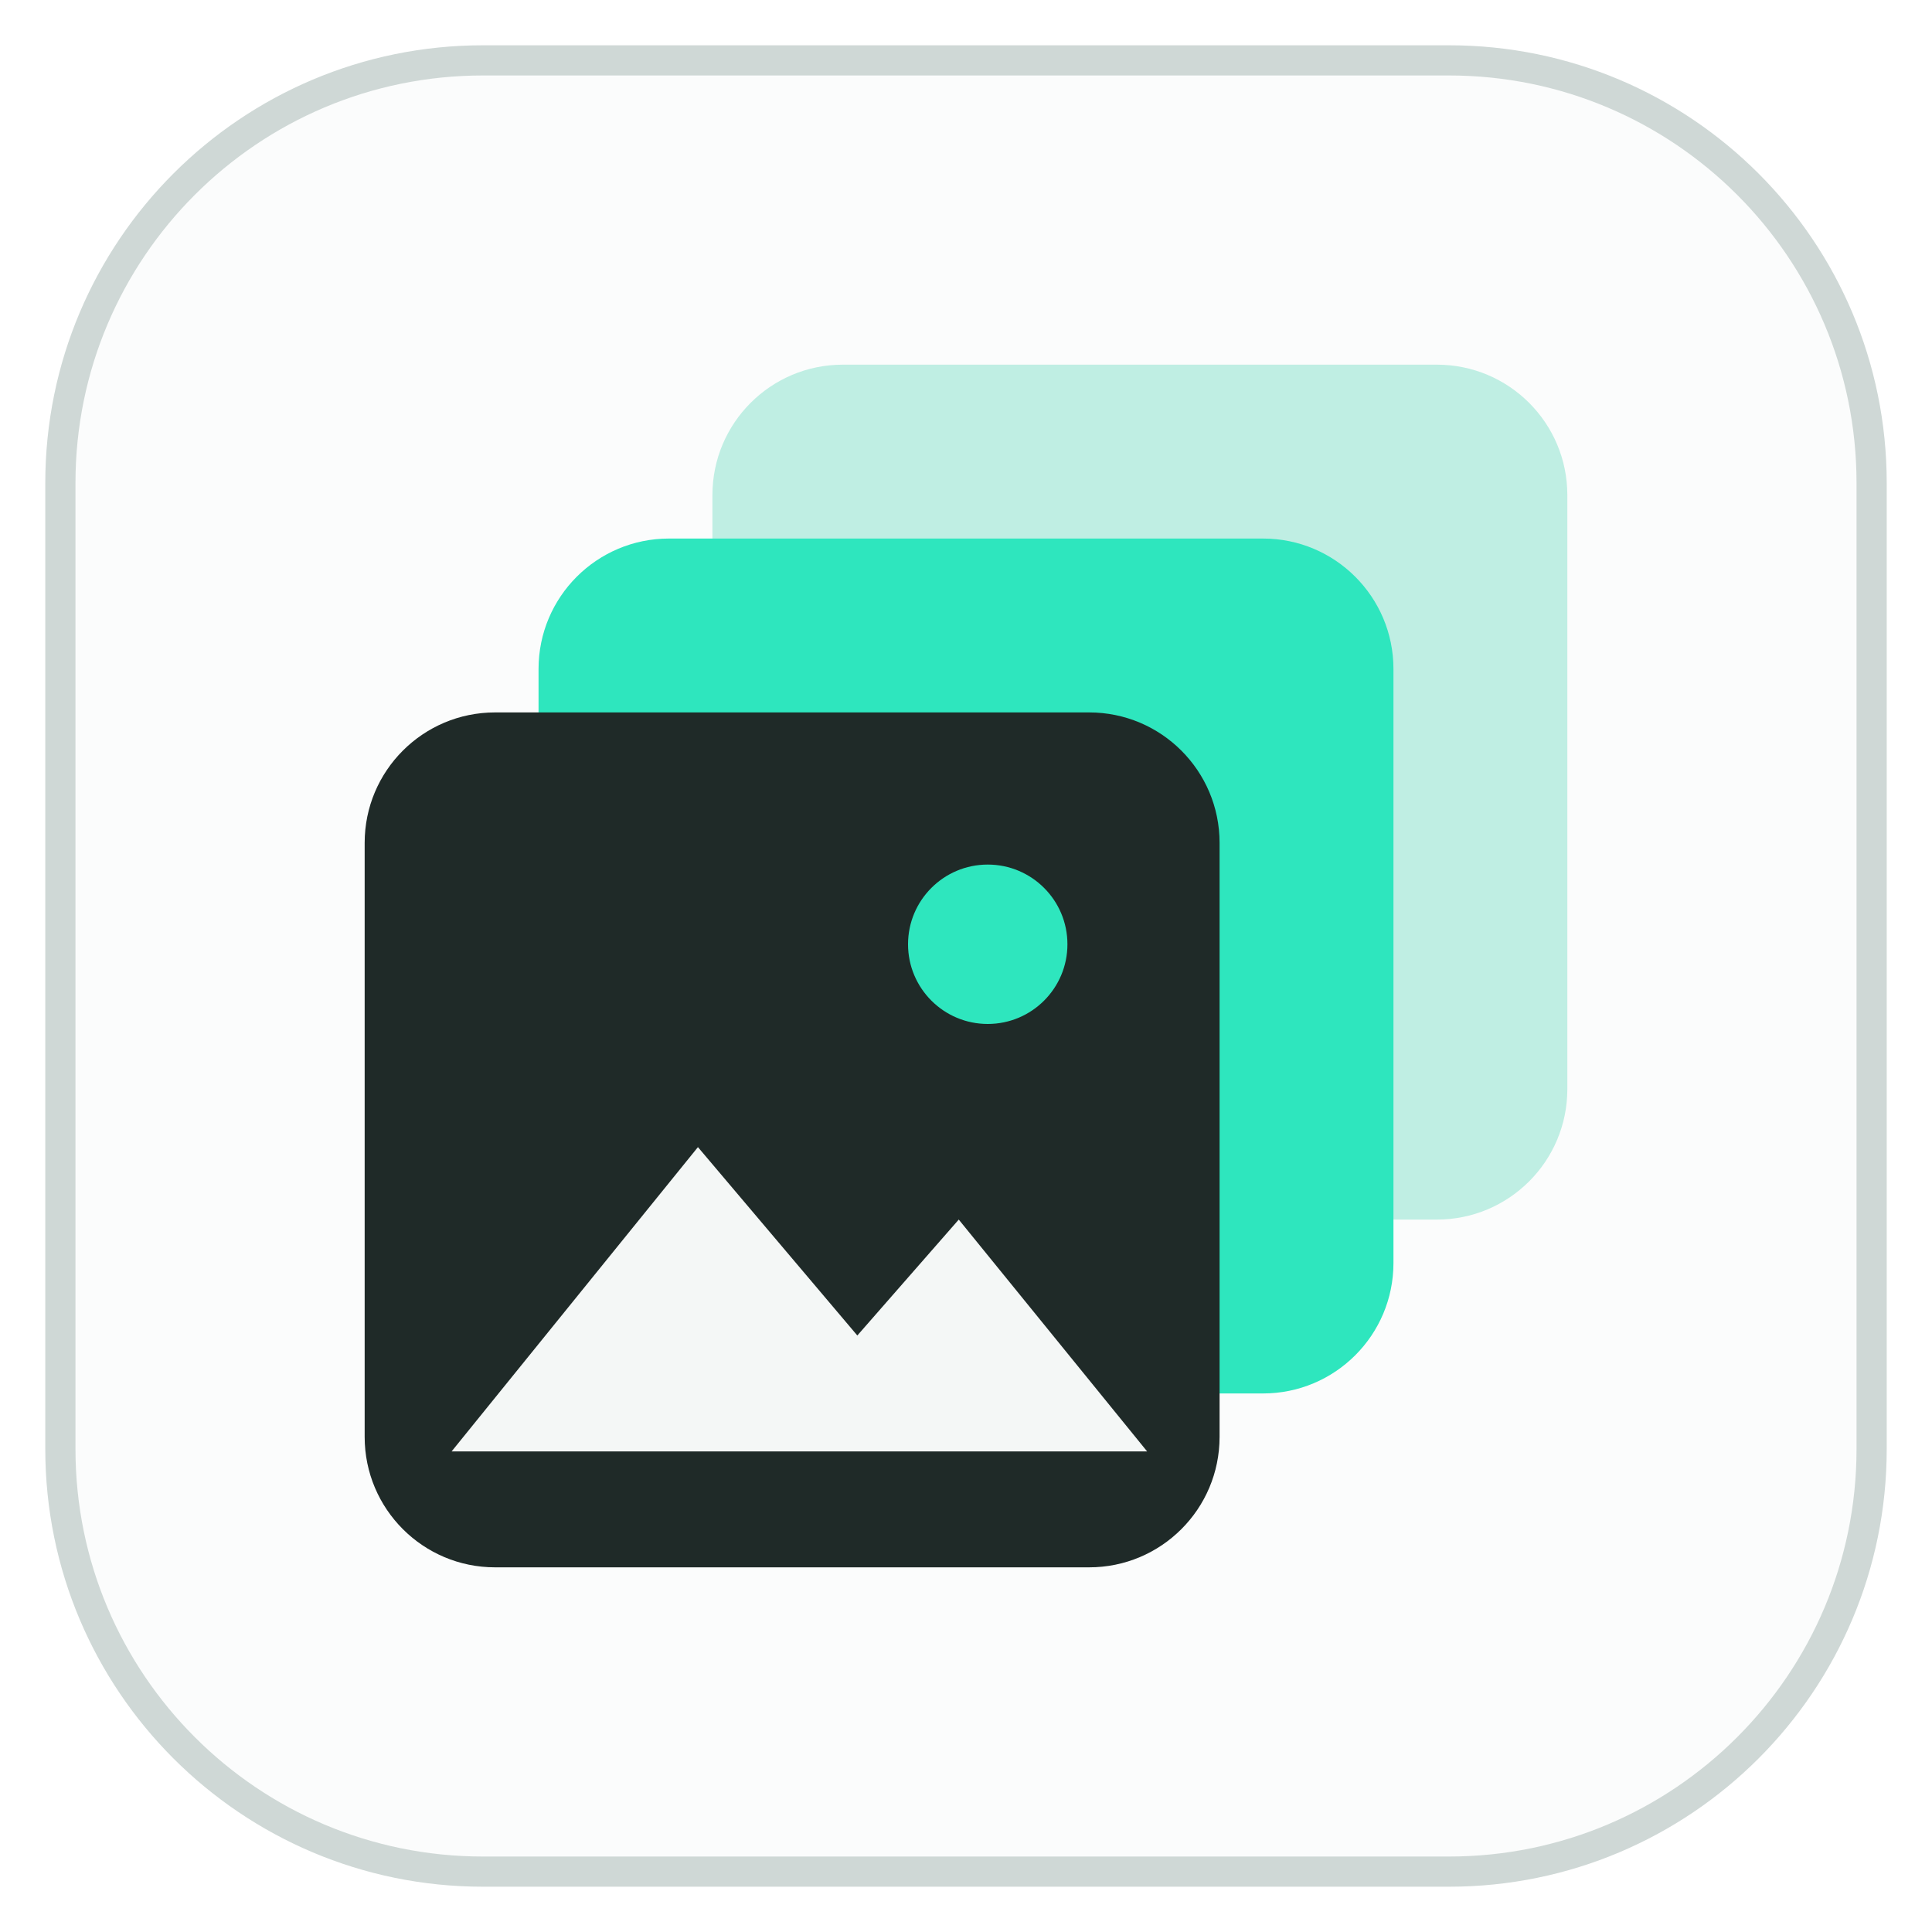
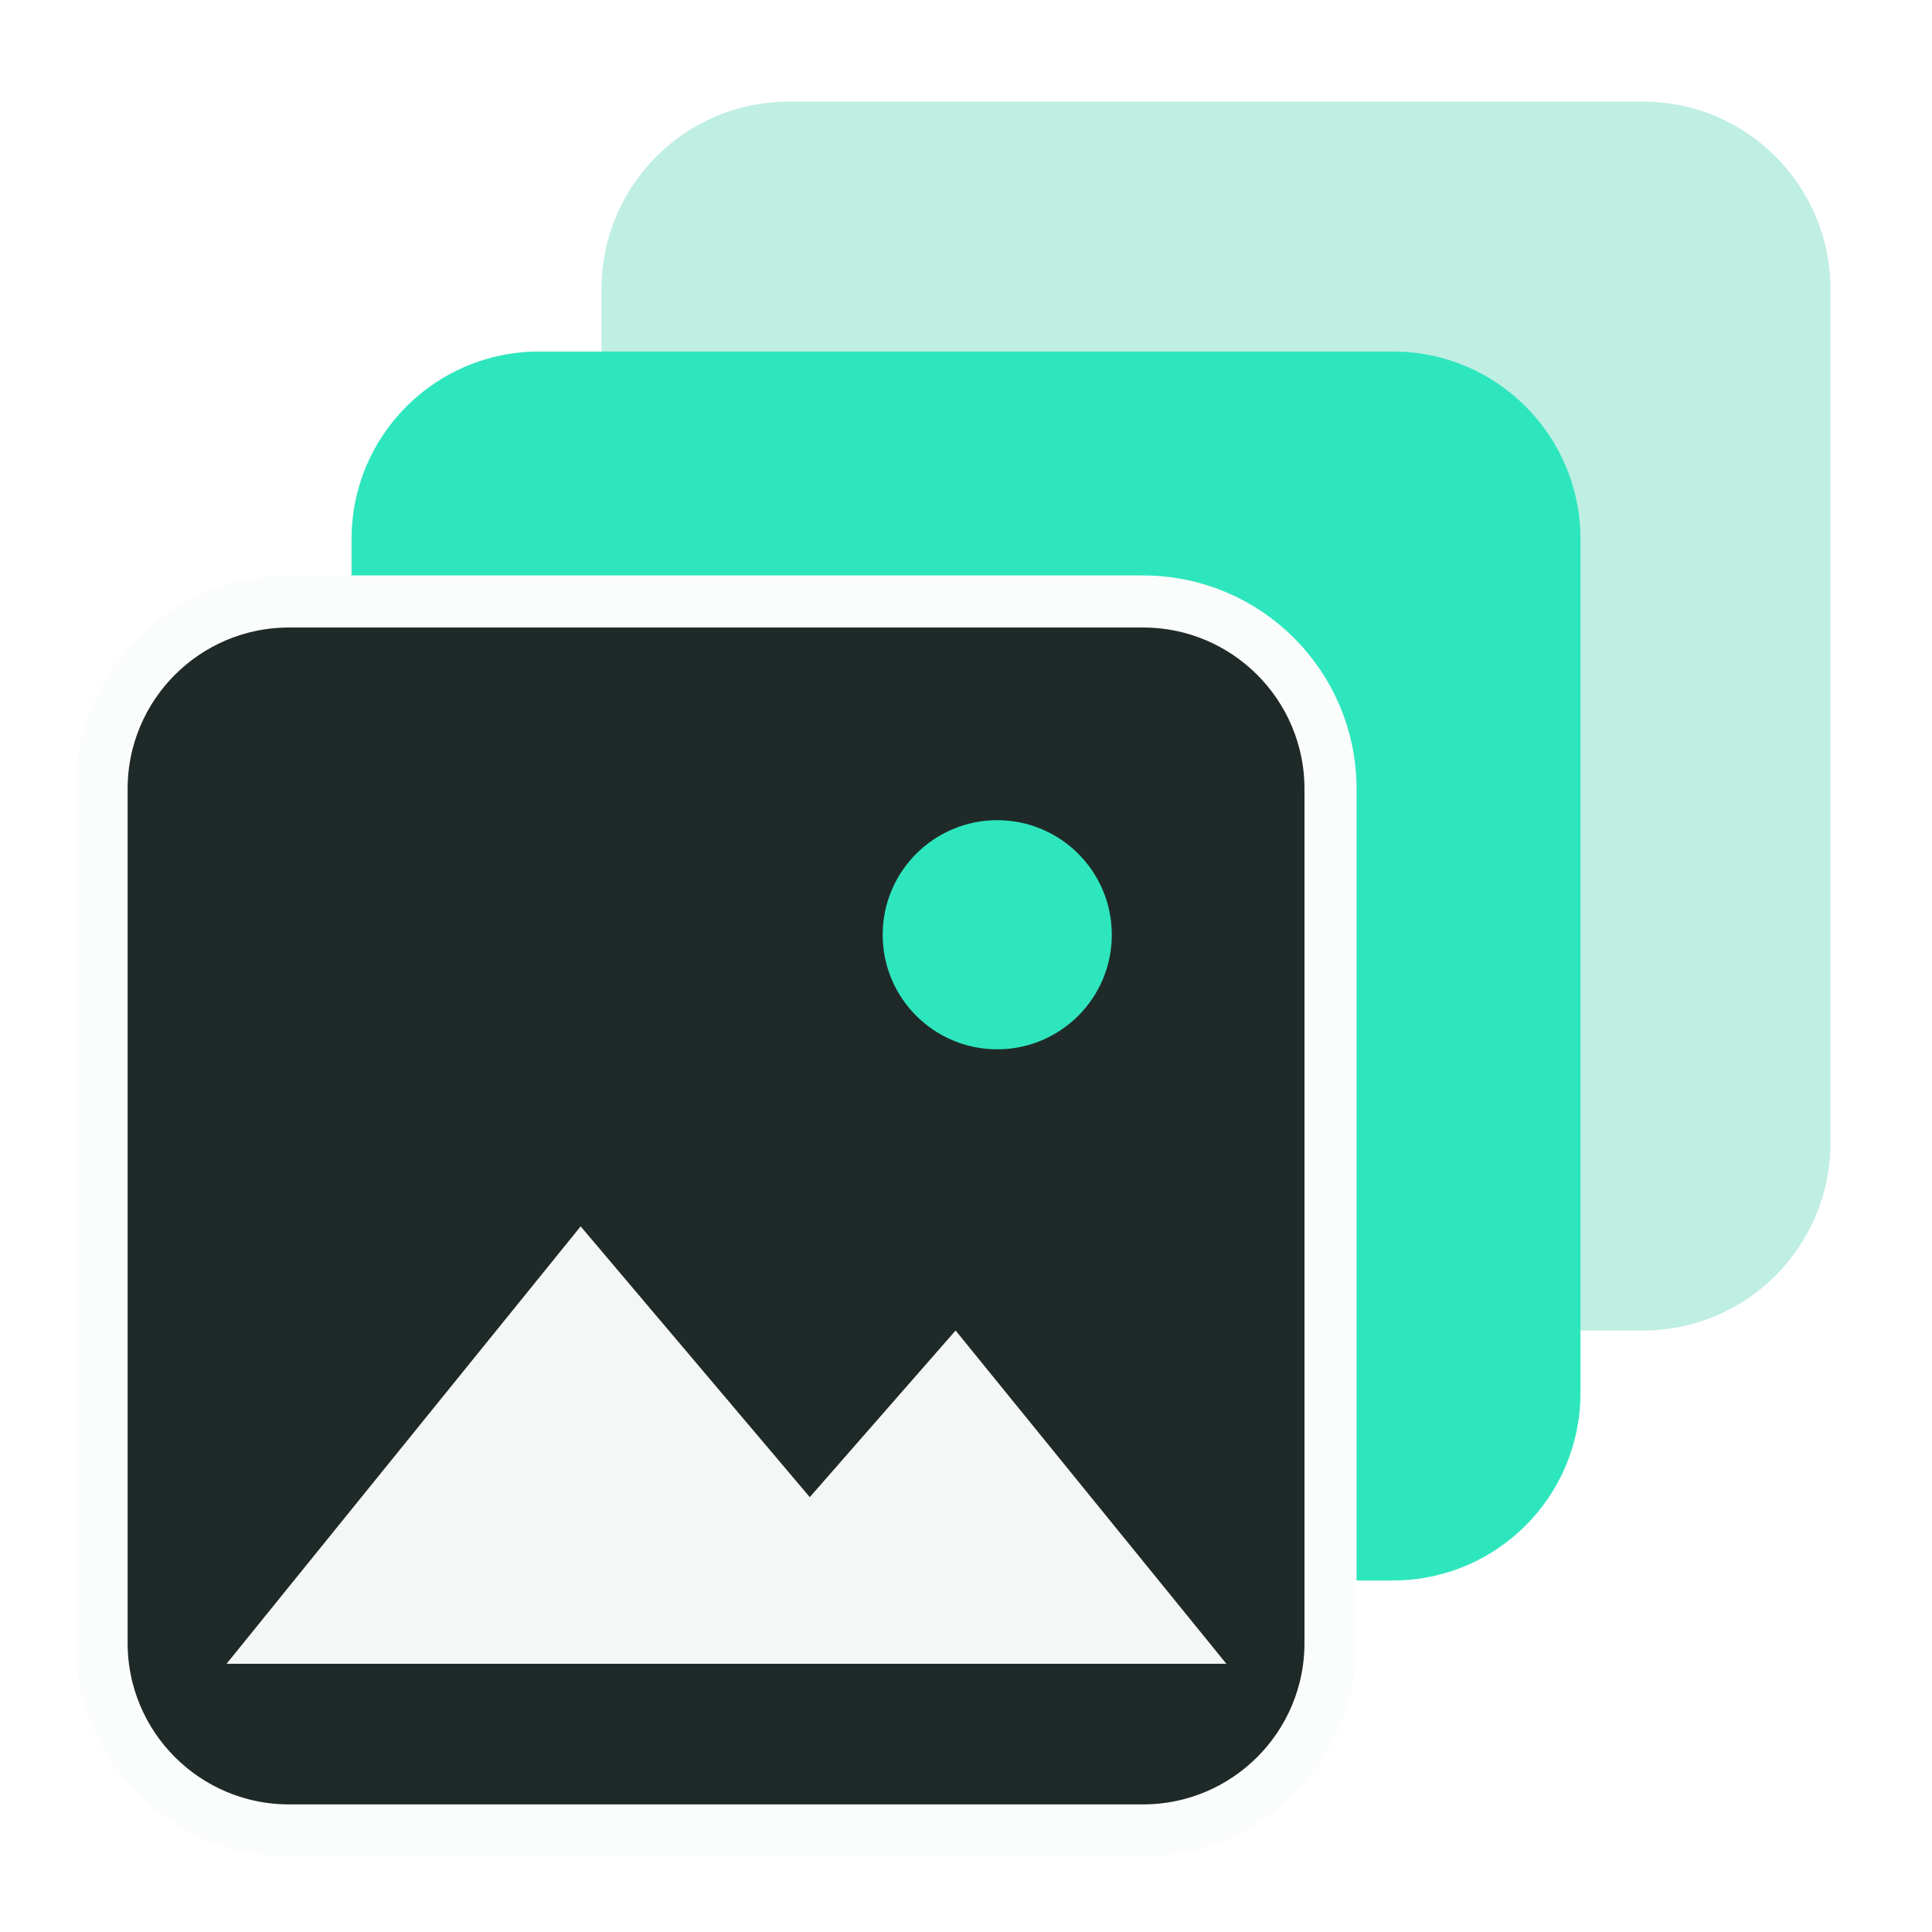
<svg xmlns="http://www.w3.org/2000/svg" viewBox="0 0 256 256">
-   <rect x="8" y="8" width="240" height="240" rx="56" fill="#fbfcfc" stroke="#cfd8d6" stroke-width="4" />
-   <g transform="translate(128 128) scale(0.96) translate(-129 -129)">
+   <g transform="translate(128 128) scale(1.38) translate(-129 -129)">
    <rect x="94" y="46" width="118" height="118" rx="18" fill="#bfeee3" />
    <rect x="70" y="70" width="118" height="118" rx="18" fill="#2ee6be" />
-     <rect x="46" y="94" width="118" height="118" rx="18" fill="#1f2a28" />
+     <rect x="46" y="94" width="118" height="118" rx="18" fill="#1f2a28" stroke="#fbfcfc" stroke-width="5" />
    <circle cx="132" cy="126" r="11" fill="#2ee6be" />
    <path d="M58 196l34-42 22 26 14-16 26 32z" fill="#f4f7f6" />
  </g>
</svg>
